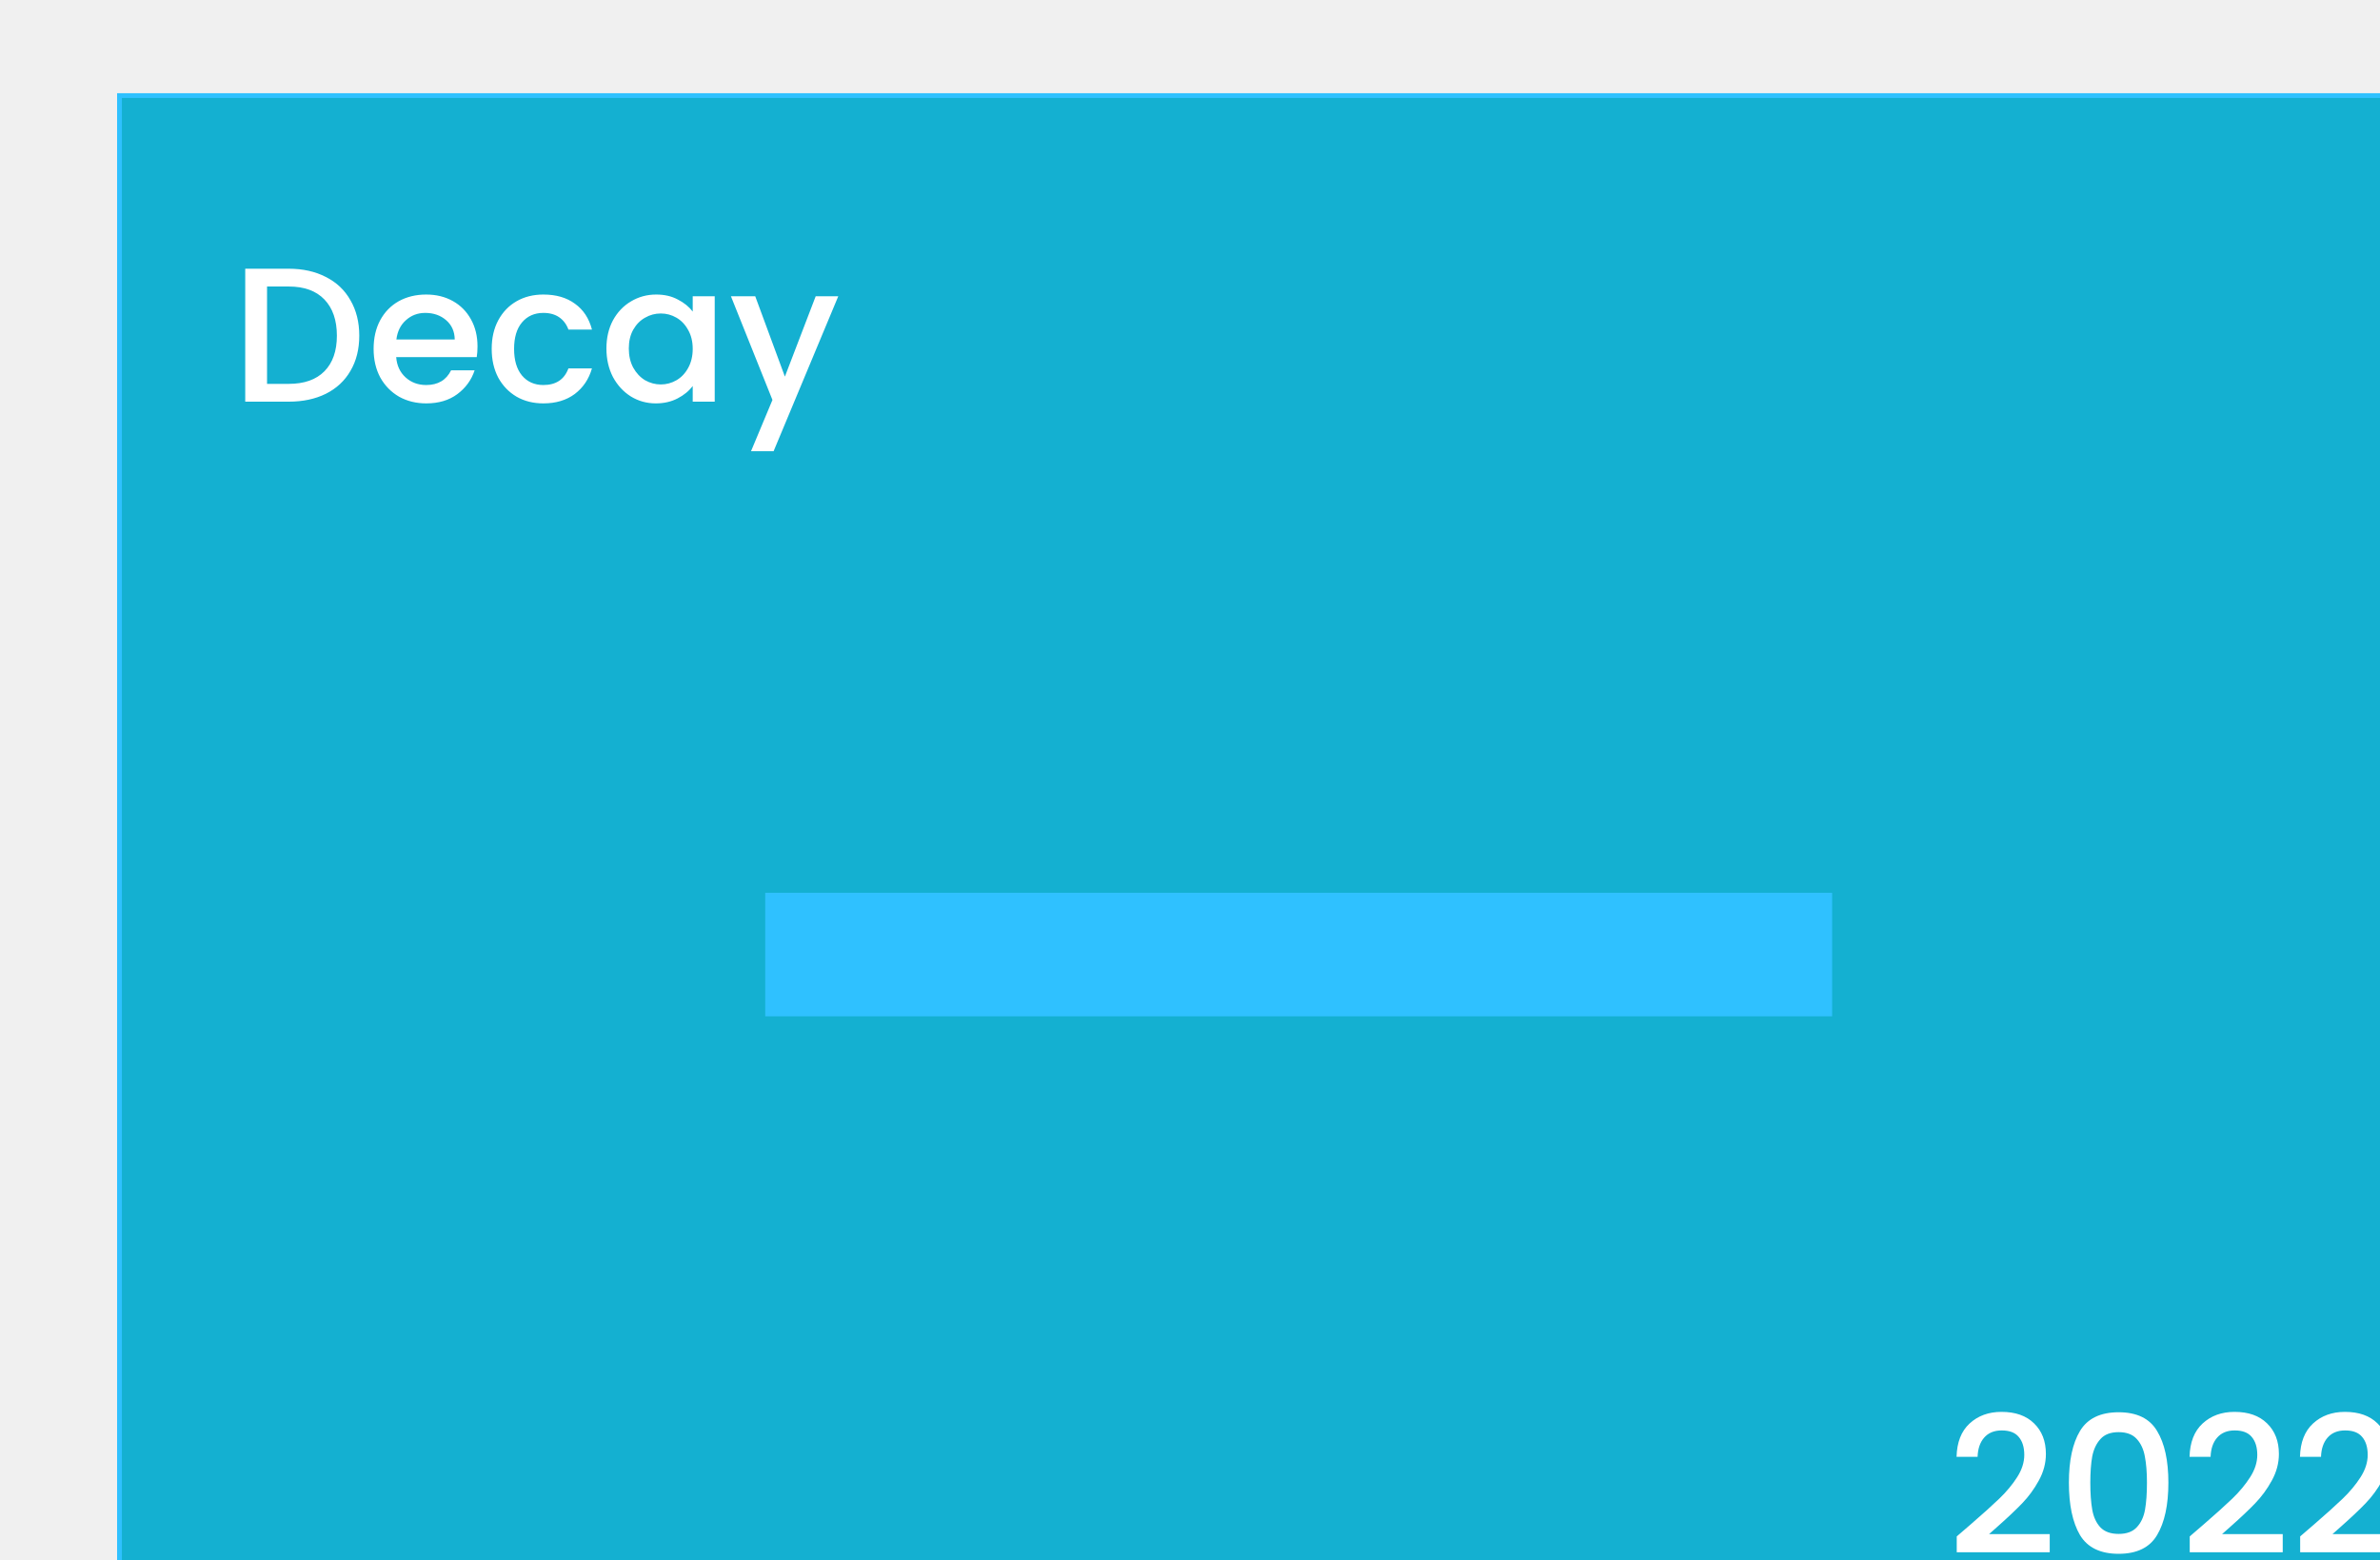
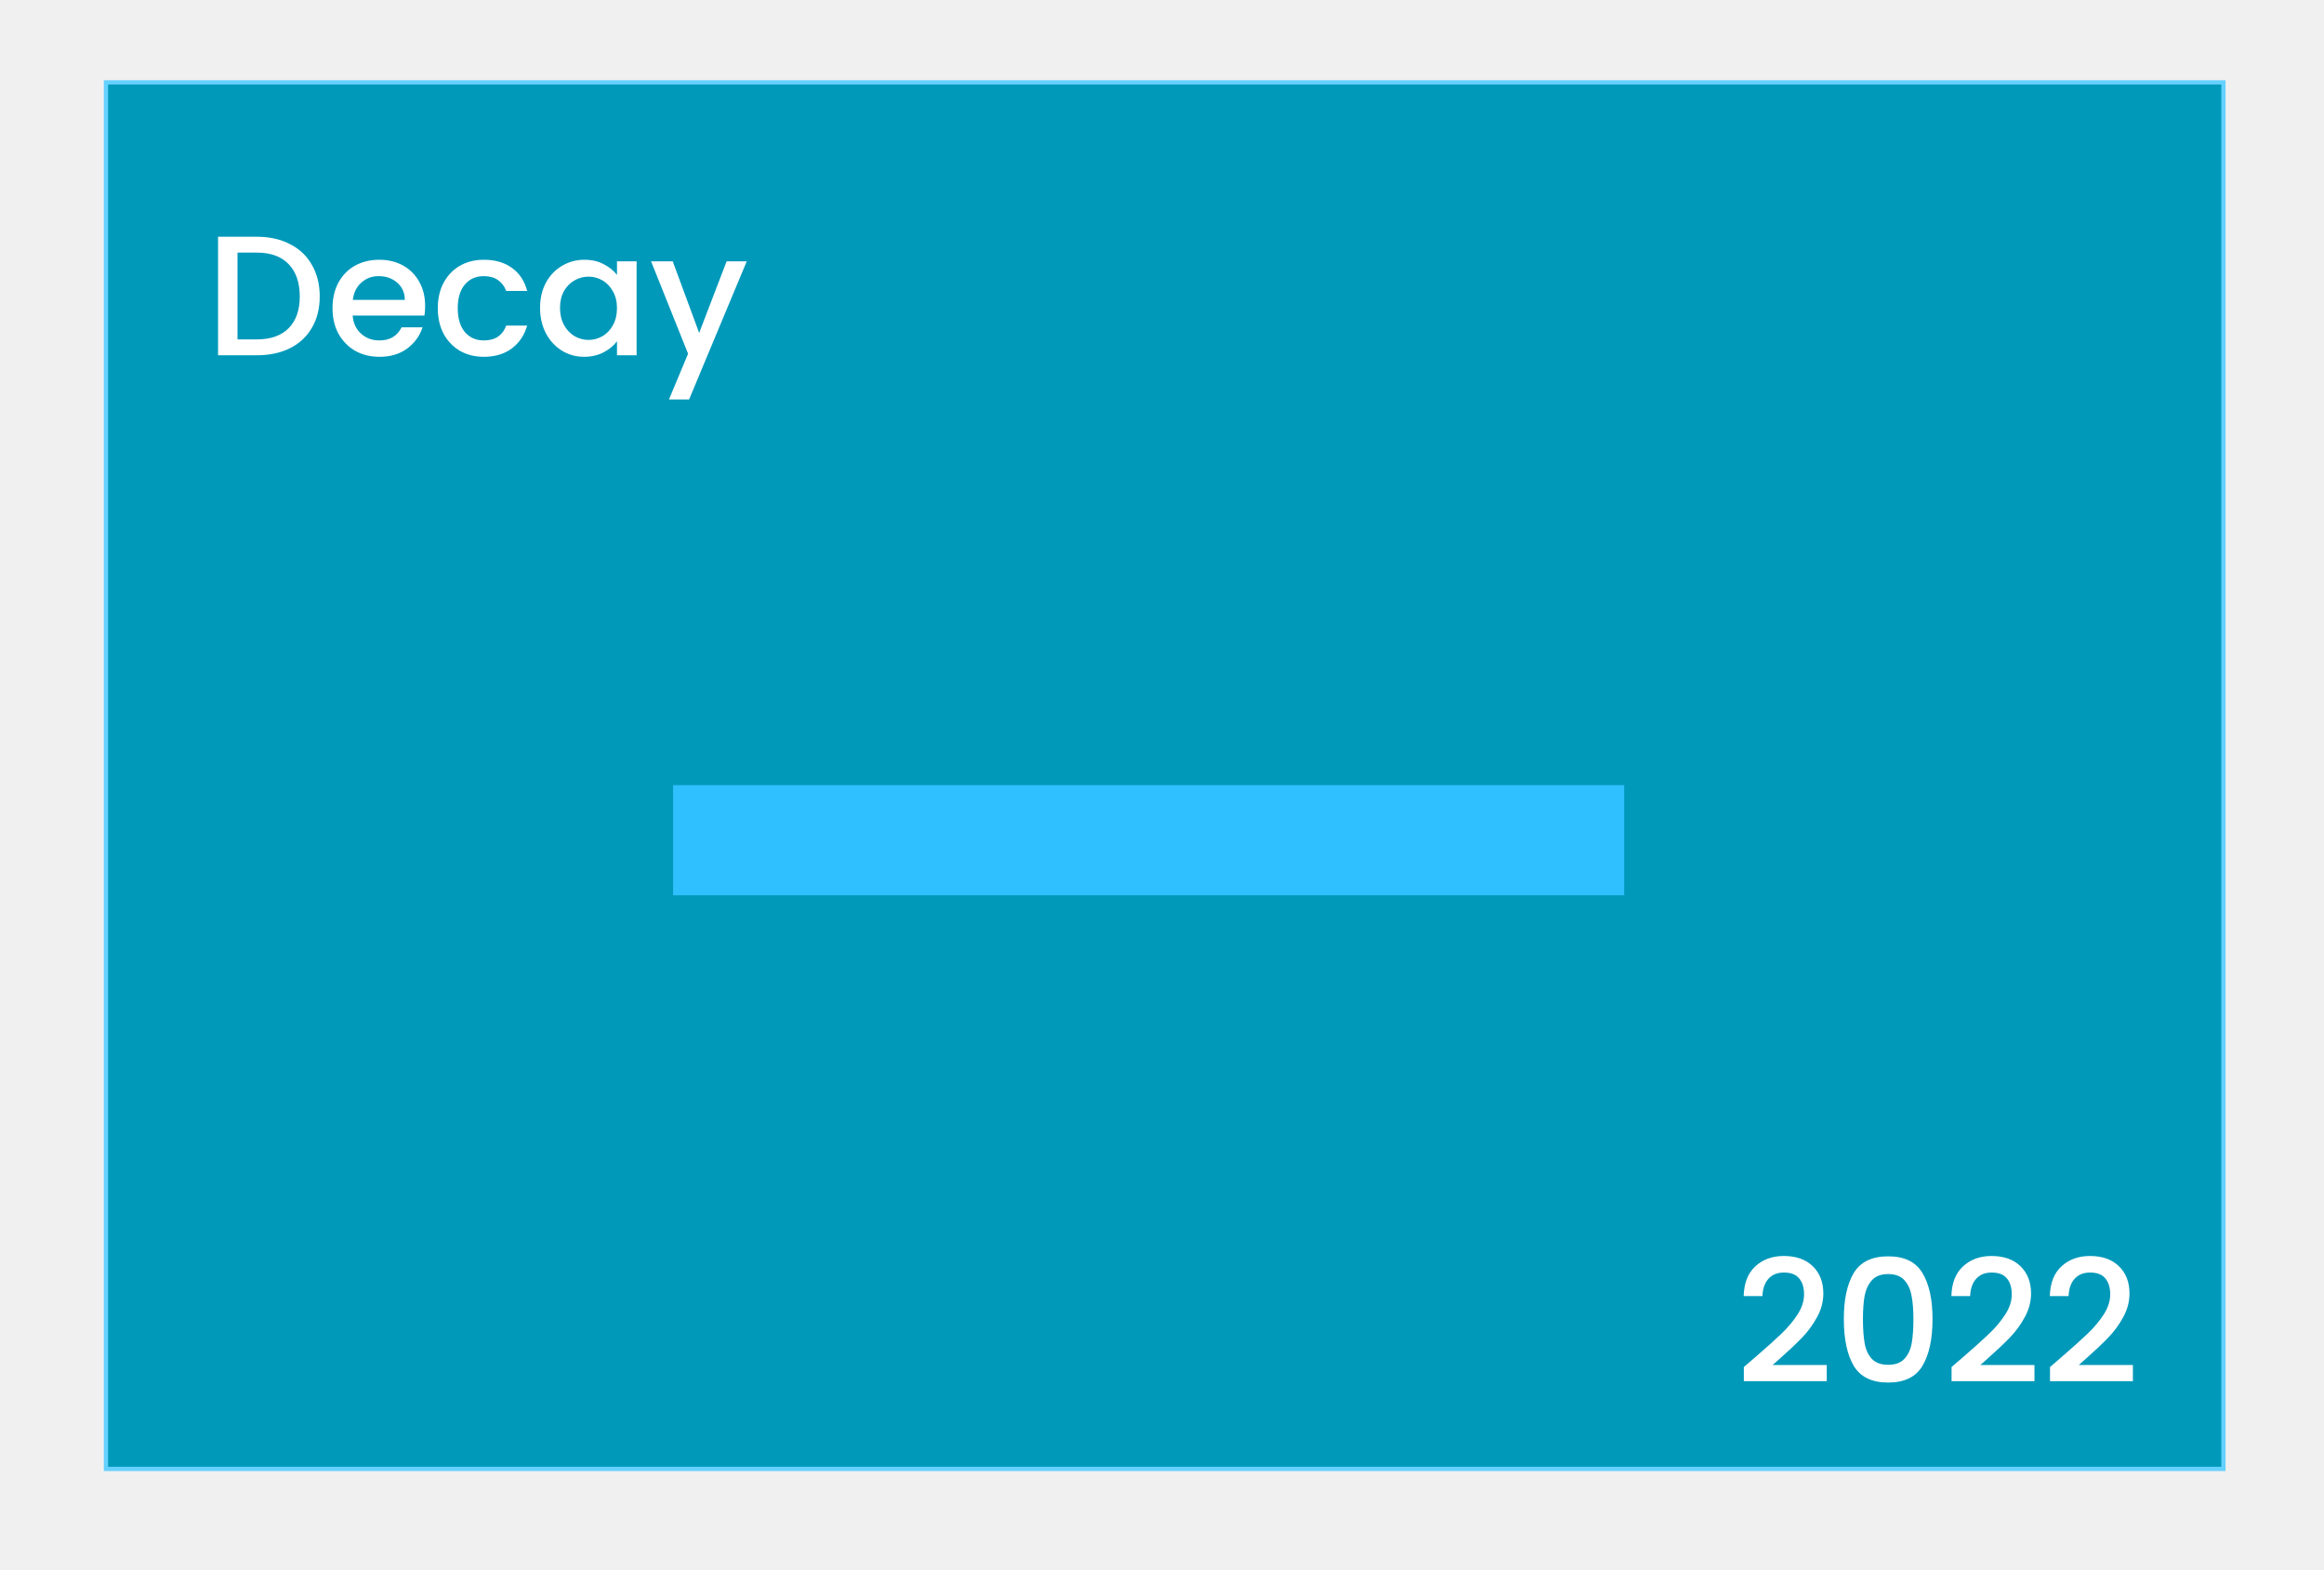
- <svg>
-   <path d="M521.545 19.99H24.98V345.164H521.545V19.99Z" fill="#14B0D1" stroke="#2FC1FF" />
-   <path d="M383.024 186.688V212.514H314.35H245.676H159.98V186.688H271.502H340.176H383.024Z" fill="#2FC1FF" />
-   <path d="M60.349 56.19C63.309 56.19 65.896 56.763 68.109 57.91C70.349 59.03 72.069 60.657 73.269 62.79C74.496 64.897 75.109 67.363 75.109 70.19C75.109 73.017 74.496 75.47 73.269 77.55C72.069 79.63 70.349 81.23 68.109 82.35C65.896 83.443 63.309 83.99 60.349 83.99H51.269V56.19H60.349ZM60.349 80.27C63.602 80.27 66.096 79.39 67.829 77.63C69.562 75.87 70.429 73.39 70.429 70.19C70.429 66.963 69.562 64.443 67.829 62.63C66.096 60.817 63.602 59.91 60.349 59.91H55.829V80.27H60.349ZM99.828 72.43C99.828 73.257 99.775 74.003 99.668 74.67H82.828C82.962 76.43 83.615 77.843 84.788 78.91C85.962 79.977 87.402 80.51 89.108 80.51C91.562 80.51 93.295 79.483 94.308 77.43H99.228C98.562 79.457 97.348 81.123 95.588 82.43C93.855 83.71 91.695 84.35 89.108 84.35C87.002 84.35 85.108 83.883 83.428 82.95C81.775 81.99 80.468 80.657 79.508 78.95C78.575 77.217 78.108 75.217 78.108 72.95C78.108 70.683 78.562 68.697 79.468 66.99C80.402 65.257 81.695 63.923 83.348 62.99C85.028 62.057 86.948 61.59 89.108 61.59C91.188 61.59 93.042 62.043 94.668 62.95C96.295 63.857 97.562 65.137 98.468 66.79C99.375 68.417 99.828 70.297 99.828 72.43ZM95.068 70.99C95.042 69.31 94.442 67.963 93.268 66.95C92.095 65.937 90.642 65.43 88.908 65.43C87.335 65.43 85.988 65.937 84.868 66.95C83.748 67.937 83.082 69.283 82.868 70.99H95.068ZM102.796 72.95C102.796 70.683 103.249 68.697 104.156 66.99C105.089 65.257 106.369 63.923 107.996 62.99C109.623 62.057 111.489 61.59 113.596 61.59C116.263 61.59 118.463 62.23 120.196 63.51C121.956 64.763 123.143 66.563 123.756 68.91H118.836C118.436 67.817 117.796 66.963 116.916 66.35C116.036 65.737 114.929 65.43 113.596 65.43C111.729 65.43 110.236 66.097 109.116 67.43C108.023 68.737 107.476 70.577 107.476 72.95C107.476 75.323 108.023 77.177 109.116 78.51C110.236 79.843 111.729 80.51 113.596 80.51C116.236 80.51 117.983 79.35 118.836 77.03H123.756C123.116 79.27 121.916 81.057 120.156 82.39C118.396 83.697 116.209 84.35 113.596 84.35C111.489 84.35 109.623 83.883 107.996 82.95C106.369 81.99 105.089 80.657 104.156 78.95C103.249 77.217 102.796 75.217 102.796 72.95ZM126.78 72.87C126.78 70.657 127.234 68.697 128.14 66.99C129.074 65.283 130.327 63.963 131.9 63.03C133.5 62.07 135.26 61.59 137.18 61.59C138.914 61.59 140.42 61.937 141.7 62.63C143.007 63.297 144.047 64.137 144.82 65.15V61.95H149.42V83.99H144.82V80.71C144.047 81.75 142.994 82.617 141.66 83.31C140.327 84.003 138.807 84.35 137.1 84.35C135.207 84.35 133.474 83.87 131.9 82.91C130.327 81.923 129.074 80.563 128.14 78.83C127.234 77.07 126.78 75.083 126.78 72.87ZM144.82 72.95C144.82 71.43 144.5 70.11 143.86 68.99C143.247 67.87 142.434 67.017 141.42 66.43C140.407 65.843 139.314 65.55 138.14 65.55C136.967 65.55 135.874 65.843 134.86 66.43C133.847 66.99 133.02 67.83 132.38 68.95C131.767 70.043 131.46 71.35 131.46 72.87C131.46 74.39 131.767 75.723 132.38 76.87C133.02 78.017 133.847 78.897 134.86 79.51C135.9 80.097 136.994 80.39 138.14 80.39C139.314 80.39 140.407 80.097 141.42 79.51C142.434 78.923 143.247 78.07 143.86 76.95C144.5 75.803 144.82 74.47 144.82 72.95ZM175.25 61.95L161.73 94.35H157.01L161.49 83.63L152.81 61.95H157.89L164.09 78.75L170.53 61.95H175.25Z" fill="white" />
-   <path d="M411.959 318.79C414.519 316.576 416.532 314.763 417.999 313.35C419.492 311.91 420.732 310.416 421.719 308.87C422.705 307.323 423.199 305.776 423.199 304.23C423.199 302.63 422.812 301.376 422.039 300.47C421.292 299.563 420.105 299.11 418.479 299.11C416.905 299.11 415.679 299.616 414.799 300.63C413.945 301.616 413.492 302.95 413.439 304.63H409.039C409.119 301.59 410.025 299.27 411.759 297.67C413.519 296.043 415.745 295.23 418.439 295.23C421.345 295.23 423.612 296.03 425.239 297.63C426.892 299.23 427.719 301.363 427.719 304.03C427.719 305.95 427.225 307.803 426.239 309.59C425.279 311.35 424.119 312.936 422.759 314.35C421.425 315.736 419.719 317.35 417.639 319.19L415.839 320.79H428.519V324.59H409.079V321.27L411.959 318.79ZM432.525 310.03C432.525 305.416 433.298 301.816 434.845 299.23C436.418 296.616 439.111 295.31 442.925 295.31C446.738 295.31 449.418 296.616 450.965 299.23C452.538 301.816 453.325 305.416 453.325 310.03C453.325 314.696 452.538 318.35 450.965 320.99C449.418 323.603 446.738 324.91 442.925 324.91C439.111 324.91 436.418 323.603 434.845 320.99C433.298 318.35 432.525 314.696 432.525 310.03ZM448.845 310.03C448.845 307.87 448.698 306.043 448.405 304.55C448.138 303.056 447.578 301.843 446.725 300.91C445.871 299.95 444.605 299.47 442.925 299.47C441.245 299.47 439.978 299.95 439.125 300.91C438.271 301.843 437.698 303.056 437.405 304.55C437.138 306.043 437.005 307.87 437.005 310.03C437.005 312.27 437.138 314.15 437.405 315.67C437.671 317.19 438.231 318.416 439.085 319.35C439.965 320.283 441.245 320.75 442.925 320.75C444.605 320.75 445.871 320.283 446.725 319.35C447.605 318.416 448.178 317.19 448.445 315.67C448.711 314.15 448.845 312.27 448.845 310.03ZM460.67 318.79C463.23 316.576 465.243 314.763 466.71 313.35C468.203 311.91 469.443 310.416 470.43 308.87C471.416 307.323 471.91 305.776 471.91 304.23C471.91 302.63 471.523 301.376 470.75 300.47C470.003 299.563 468.816 299.11 467.19 299.11C465.616 299.11 464.39 299.616 463.51 300.63C462.656 301.616 462.203 302.95 462.15 304.63H457.75C457.83 301.59 458.736 299.27 460.47 297.67C462.23 296.043 464.456 295.23 467.15 295.23C470.056 295.23 472.323 296.03 473.95 297.63C475.603 299.23 476.43 301.363 476.43 304.03C476.43 305.95 475.936 307.803 474.95 309.59C473.99 311.35 472.83 312.936 471.47 314.35C470.136 315.736 468.43 317.35 466.35 319.19L464.55 320.79H477.23V324.59H457.79V321.27L460.67 318.79ZM483.755 318.79C486.315 316.576 488.329 314.763 489.795 313.35C491.289 311.91 492.529 310.416 493.515 308.87C494.502 307.323 494.995 305.776 494.995 304.23C494.995 302.63 494.609 301.376 493.835 300.47C493.089 299.563 491.902 299.11 490.275 299.11C488.702 299.11 487.475 299.616 486.595 300.63C485.742 301.616 485.289 302.95 485.235 304.63H480.835C480.915 301.59 481.822 299.27 483.555 297.67C485.315 296.043 487.542 295.23 490.235 295.23C493.142 295.23 495.409 296.03 497.035 297.63C498.689 299.23 499.515 301.363 499.515 304.03C499.515 305.95 499.022 307.803 498.035 309.59C497.075 311.35 495.915 312.936 494.555 314.35C493.222 315.736 491.515 317.35 489.435 319.19L487.635 320.79H500.315V324.59H480.875V321.27L483.755 318.79Z" fill="white" />
+ <svg xmlns="http://www.w3.org/2000/svg" width="545" height="368" viewBox="0 0 545 368" fill="none">
+   <path d="M521.415 19.32H24.85V344.494H521.415V19.32Z" fill="#0099BA" stroke="#65D1FF" />
+   <path d="M380.894 184.14V209.966H312.22H243.546H157.85V184.14H269.372H338.046H380.894Z" fill="#2FC1FF" />
+   <path d="M60.219 55.52C63.179 55.52 65.766 56.093 67.979 57.24C70.219 58.36 71.939 59.987 73.139 62.12C74.366 64.227 74.979 66.693 74.979 69.52C74.979 72.347 74.366 74.8 73.139 76.88C71.939 78.96 70.219 80.56 67.979 81.68C65.766 82.773 63.179 83.32 60.219 83.32H51.139V55.52H60.219ZM60.219 79.6C63.472 79.6 65.966 78.72 67.699 76.96C69.433 75.2 70.299 72.72 70.299 69.52C70.299 66.293 69.433 63.773 67.699 61.96C65.966 60.147 63.472 59.24 60.219 59.24H55.699V79.6H60.219ZM99.698 71.76C99.698 72.587 99.645 73.333 99.538 74H82.698C82.832 75.76 83.485 77.173 84.659 78.24C85.832 79.307 87.272 79.84 88.978 79.84C91.432 79.84 93.165 78.813 94.178 76.76H99.099C98.432 78.787 97.219 80.453 95.459 81.76C93.725 83.04 91.565 83.68 88.978 83.68C86.872 83.68 84.978 83.213 83.299 82.28C81.645 81.32 80.338 79.987 79.379 78.28C78.445 76.547 77.978 74.547 77.978 72.28C77.978 70.013 78.432 68.027 79.338 66.32C80.272 64.587 81.565 63.253 83.219 62.32C84.898 61.387 86.819 60.92 88.978 60.92C91.058 60.92 92.912 61.373 94.538 62.28C96.165 63.187 97.432 64.467 98.338 66.12C99.245 67.747 99.698 69.627 99.698 71.76ZM94.939 70.32C94.912 68.64 94.312 67.293 93.138 66.28C91.965 65.267 90.512 64.76 88.778 64.76C87.205 64.76 85.859 65.267 84.739 66.28C83.618 67.267 82.952 68.613 82.739 70.32H94.939ZM102.666 72.28C102.666 70.013 103.119 68.027 104.026 66.32C104.959 64.587 106.239 63.253 107.866 62.32C109.493 61.387 111.359 60.92 113.466 60.92C116.133 60.92 118.333 61.56 120.066 62.84C121.826 64.093 123.013 65.893 123.626 68.24H118.706C118.306 67.147 117.666 66.293 116.786 65.68C115.906 65.067 114.799 64.76 113.466 64.76C111.599 64.76 110.106 65.427 108.986 66.76C107.893 68.067 107.346 69.907 107.346 72.28C107.346 74.653 107.893 76.507 108.986 77.84C110.106 79.173 111.599 79.84 113.466 79.84C116.106 79.84 117.853 78.68 118.706 76.36H123.626C122.986 78.6 121.786 80.387 120.026 81.72C118.266 83.027 116.079 83.68 113.466 83.68C111.359 83.68 109.493 83.213 107.866 82.28C106.239 81.32 104.959 79.987 104.026 78.28C103.119 76.547 102.666 74.547 102.666 72.28ZM126.65 72.2C126.65 69.987 127.104 68.027 128.01 66.32C128.944 64.613 130.197 63.293 131.77 62.36C133.37 61.4 135.13 60.92 137.05 60.92C138.784 60.92 140.29 61.267 141.57 61.96C142.877 62.627 143.917 63.467 144.69 64.48V61.28H149.29V83.32H144.69V80.04C143.917 81.08 142.864 81.947 141.53 82.64C140.197 83.333 138.677 83.68 136.97 83.68C135.077 83.68 133.344 83.2 131.77 82.24C130.197 81.253 128.944 79.893 128.01 78.16C127.104 76.4 126.65 74.413 126.65 72.2ZM144.69 72.28C144.69 70.76 144.37 69.44 143.73 68.32C143.117 67.2 142.304 66.347 141.29 65.76C140.277 65.173 139.184 64.88 138.01 64.88C136.837 64.88 135.744 65.173 134.73 65.76C133.717 66.32 132.89 67.16 132.25 68.28C131.637 69.373 131.33 70.68 131.33 72.2C131.33 73.72 131.637 75.053 132.25 76.2C132.89 77.347 133.717 78.227 134.73 78.84C135.77 79.427 136.864 79.72 138.01 79.72C139.184 79.72 140.277 79.427 141.29 78.84C142.304 78.253 143.117 77.4 143.73 76.28C144.37 75.133 144.69 73.8 144.69 72.28ZM175.12 61.28L161.6 93.68H156.88L161.36 82.96L152.68 61.28H157.76L163.96 78.08L170.4 61.28H175.12Z" fill="white" />
+   <path d="M411.829 318.12C414.389 315.906 416.402 314.093 417.869 312.68C419.362 311.24 420.602 309.746 421.589 308.2C422.575 306.653 423.069 305.106 423.069 303.56C423.069 301.96 422.682 300.706 421.909 299.8C421.162 298.893 419.975 298.44 418.349 298.44C416.775 298.44 415.549 298.946 414.669 299.96C413.815 300.946 413.362 302.28 413.309 303.96H408.909C408.989 300.92 409.895 298.6 411.629 297C413.389 295.373 415.615 294.56 418.309 294.56C421.215 294.56 423.482 295.36 425.109 296.96C426.762 298.56 427.589 300.693 427.589 303.36C427.589 305.28 427.095 307.133 426.109 308.92C425.149 310.68 423.989 312.266 422.629 313.68C421.295 315.066 419.589 316.68 417.509 318.52L415.709 320.12H428.389V323.92H408.949V320.6L411.829 318.12ZM432.395 309.36C432.395 304.746 433.168 301.146 434.715 298.56C436.288 295.946 438.981 294.64 442.795 294.64C446.608 294.64 449.288 295.946 450.835 298.56C452.408 301.146 453.195 304.746 453.195 309.36C453.195 314.026 452.408 317.68 450.835 320.32C449.288 322.933 446.608 324.24 442.795 324.24C438.981 324.24 436.288 322.933 434.715 320.32C433.168 317.68 432.395 314.026 432.395 309.36ZM448.715 309.36C448.715 307.2 448.568 305.373 448.275 303.88C448.008 302.386 447.448 301.173 446.595 300.24C445.741 299.28 444.475 298.8 442.795 298.8C441.115 298.8 439.848 299.28 438.995 300.24C438.141 301.173 437.568 302.386 437.275 303.88C437.008 305.373 436.875 307.2 436.875 309.36C436.875 311.6 437.008 313.48 437.275 315C437.541 316.52 438.101 317.746 438.955 318.68C439.835 319.613 441.115 320.08 442.795 320.08C444.475 320.08 445.741 319.613 446.595 318.68C447.475 317.746 448.048 316.52 448.315 315C448.581 313.48 448.715 311.6 448.715 309.36ZM460.54 318.12C463.1 315.906 465.113 314.093 466.58 312.68C468.073 311.24 469.313 309.746 470.3 308.2C471.286 306.653 471.78 305.106 471.78 303.56C471.78 301.96 471.393 300.706 470.62 299.8C469.873 298.893 468.686 298.44 467.06 298.44C465.486 298.44 464.26 298.946 463.38 299.96C462.526 300.946 462.073 302.28 462.02 303.96H457.62C457.7 300.92 458.606 298.6 460.34 297C462.1 295.373 464.326 294.56 467.02 294.56C469.926 294.56 472.193 295.36 473.82 296.96C475.473 298.56 476.3 300.693 476.3 303.36C476.3 305.28 475.806 307.133 474.82 308.92C473.86 310.68 472.7 312.266 471.34 313.68C470.006 315.066 468.3 316.68 466.22 318.52L464.42 320.12H477.1V323.92H457.66V320.6L460.54 318.12ZM483.626 318.12C486.186 315.906 488.199 314.093 489.666 312.68C491.159 311.24 492.399 309.746 493.386 308.2C494.372 306.653 494.866 305.106 494.866 303.56C494.866 301.96 494.479 300.706 493.706 299.8C492.959 298.893 491.772 298.44 490.146 298.44C488.572 298.44 487.346 298.946 486.466 299.96C485.612 300.946 485.159 302.28 485.106 303.96H480.706C480.786 300.92 481.692 298.6 483.426 297C485.186 295.373 487.412 294.56 490.106 294.56C493.012 294.56 495.279 295.36 496.906 296.96C498.559 298.56 499.386 300.693 499.386 303.36C499.386 305.28 498.892 307.133 497.906 308.92C496.946 310.68 495.786 312.266 494.426 313.68C493.092 315.066 491.386 316.68 489.306 318.52L487.506 320.12H500.186V323.92H480.746V320.6L483.626 318.12Z" fill="white" />
</svg>
